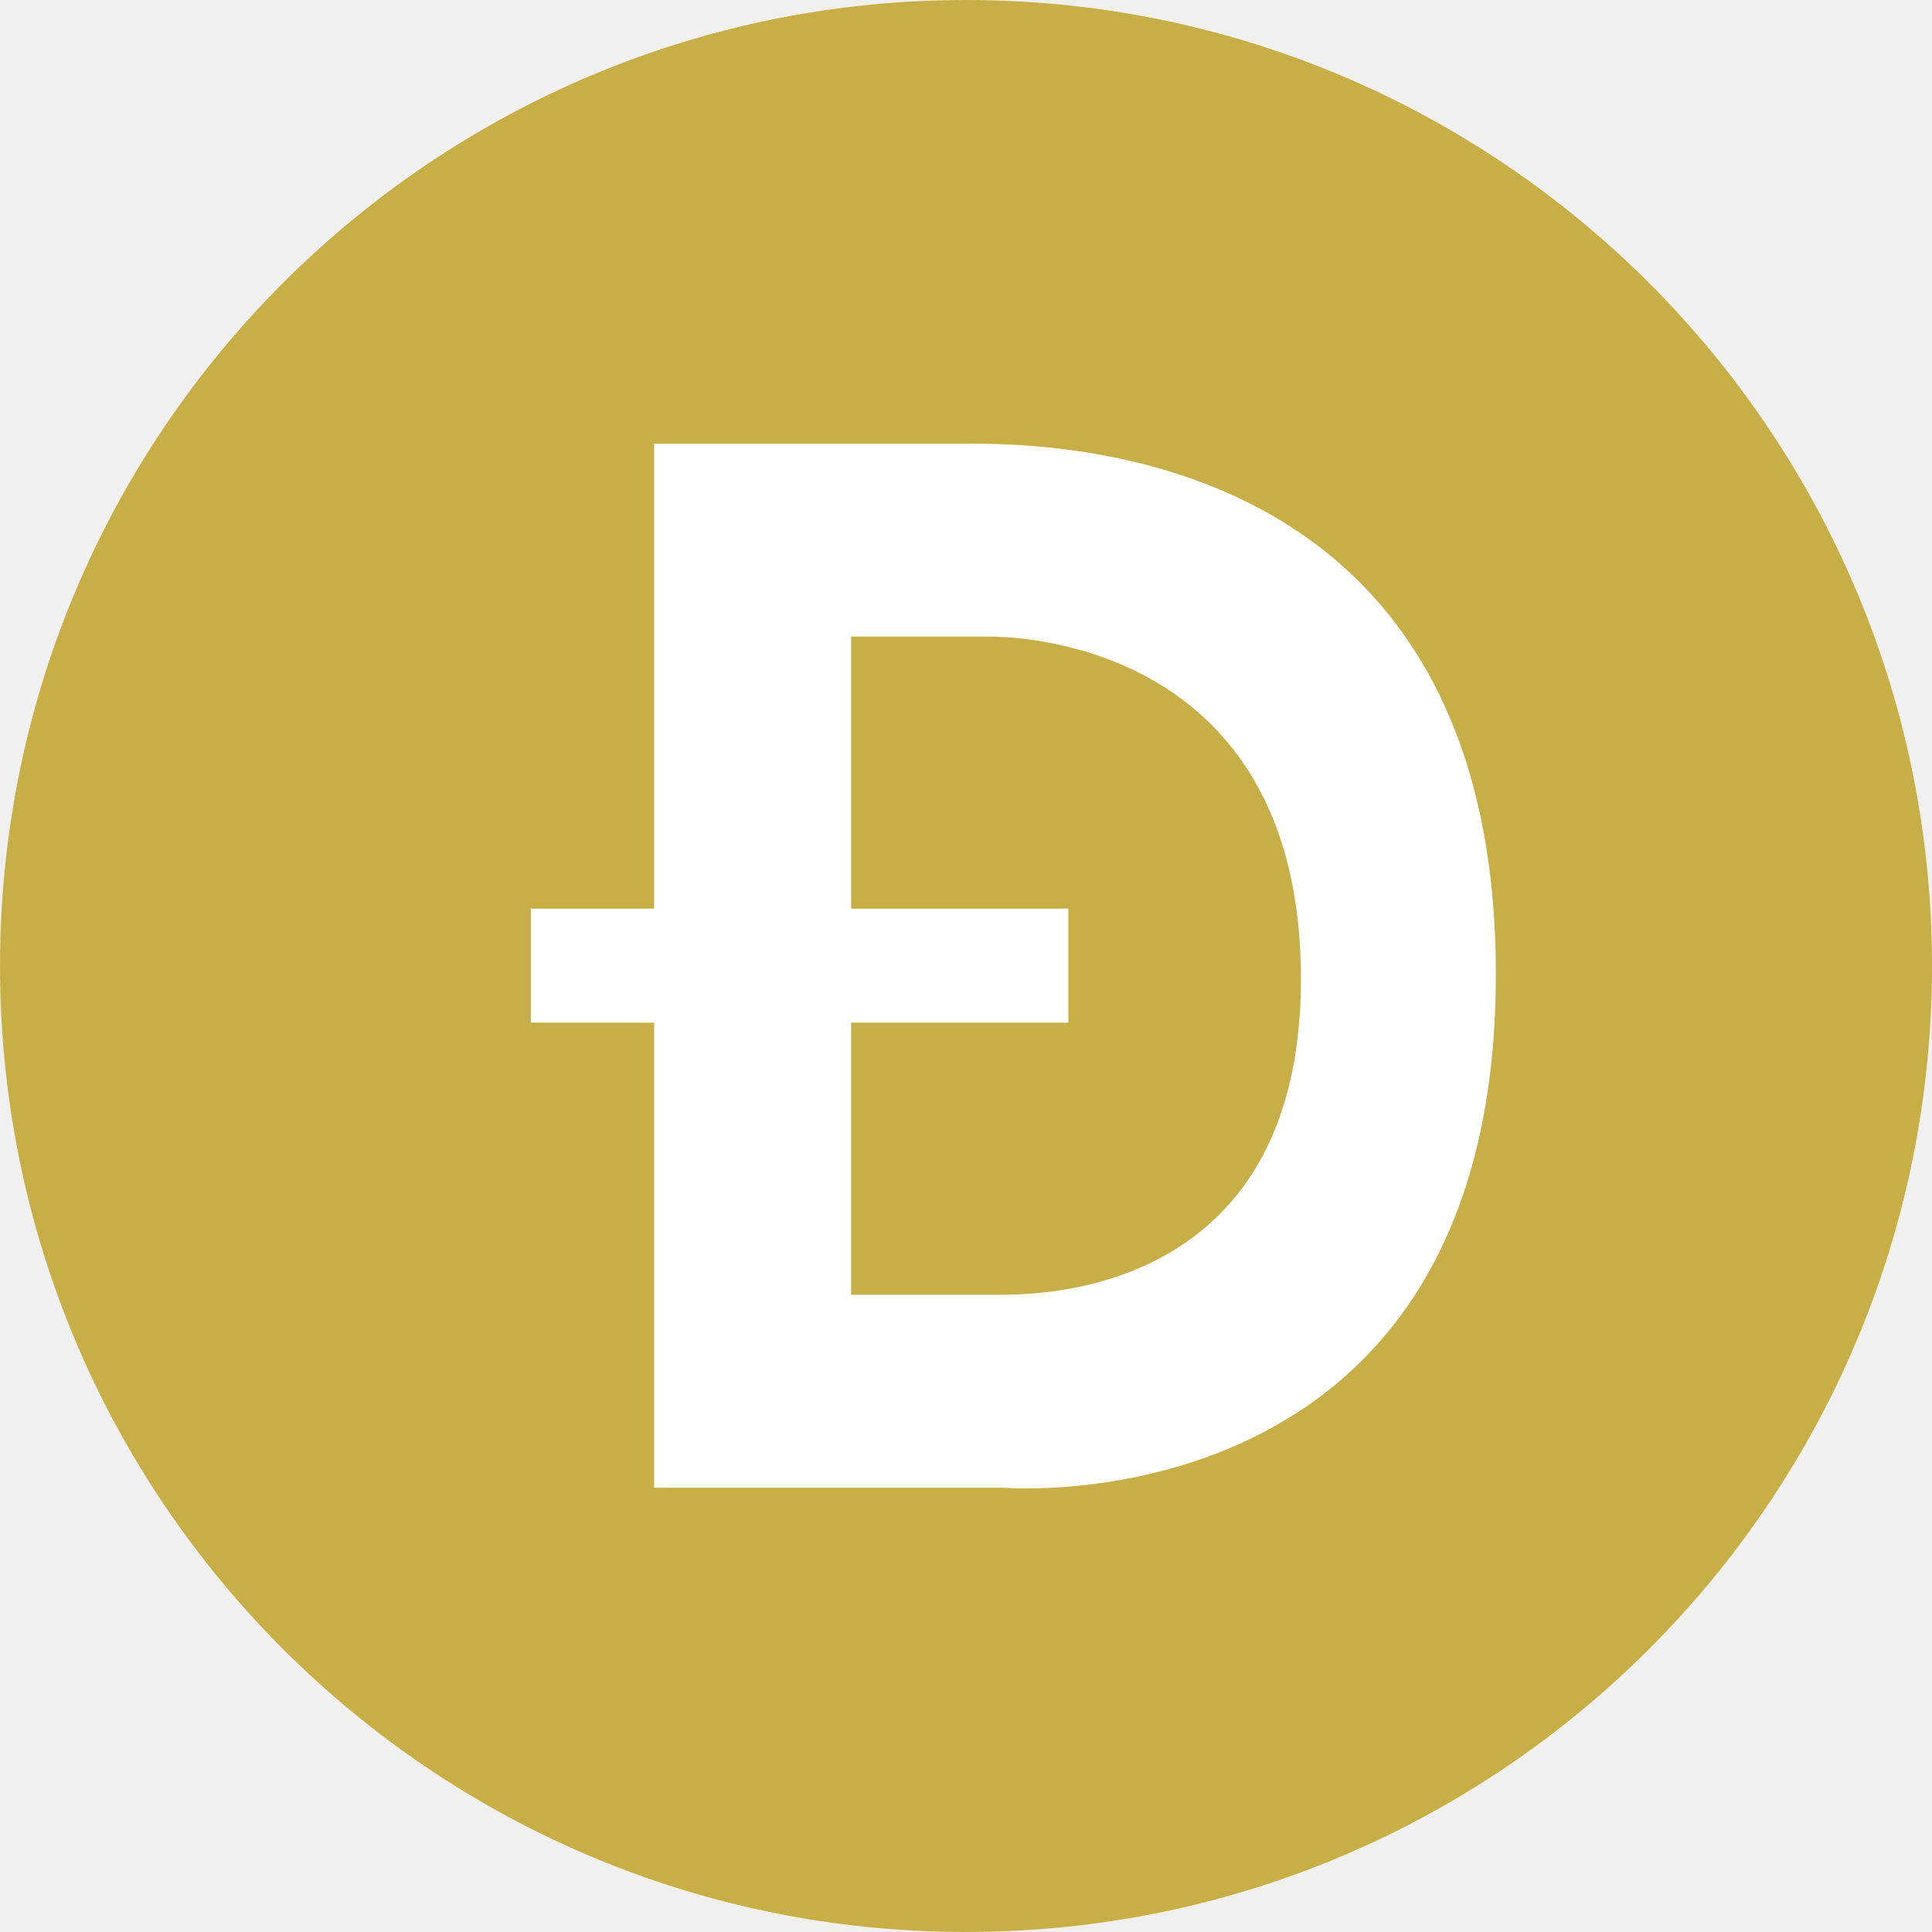
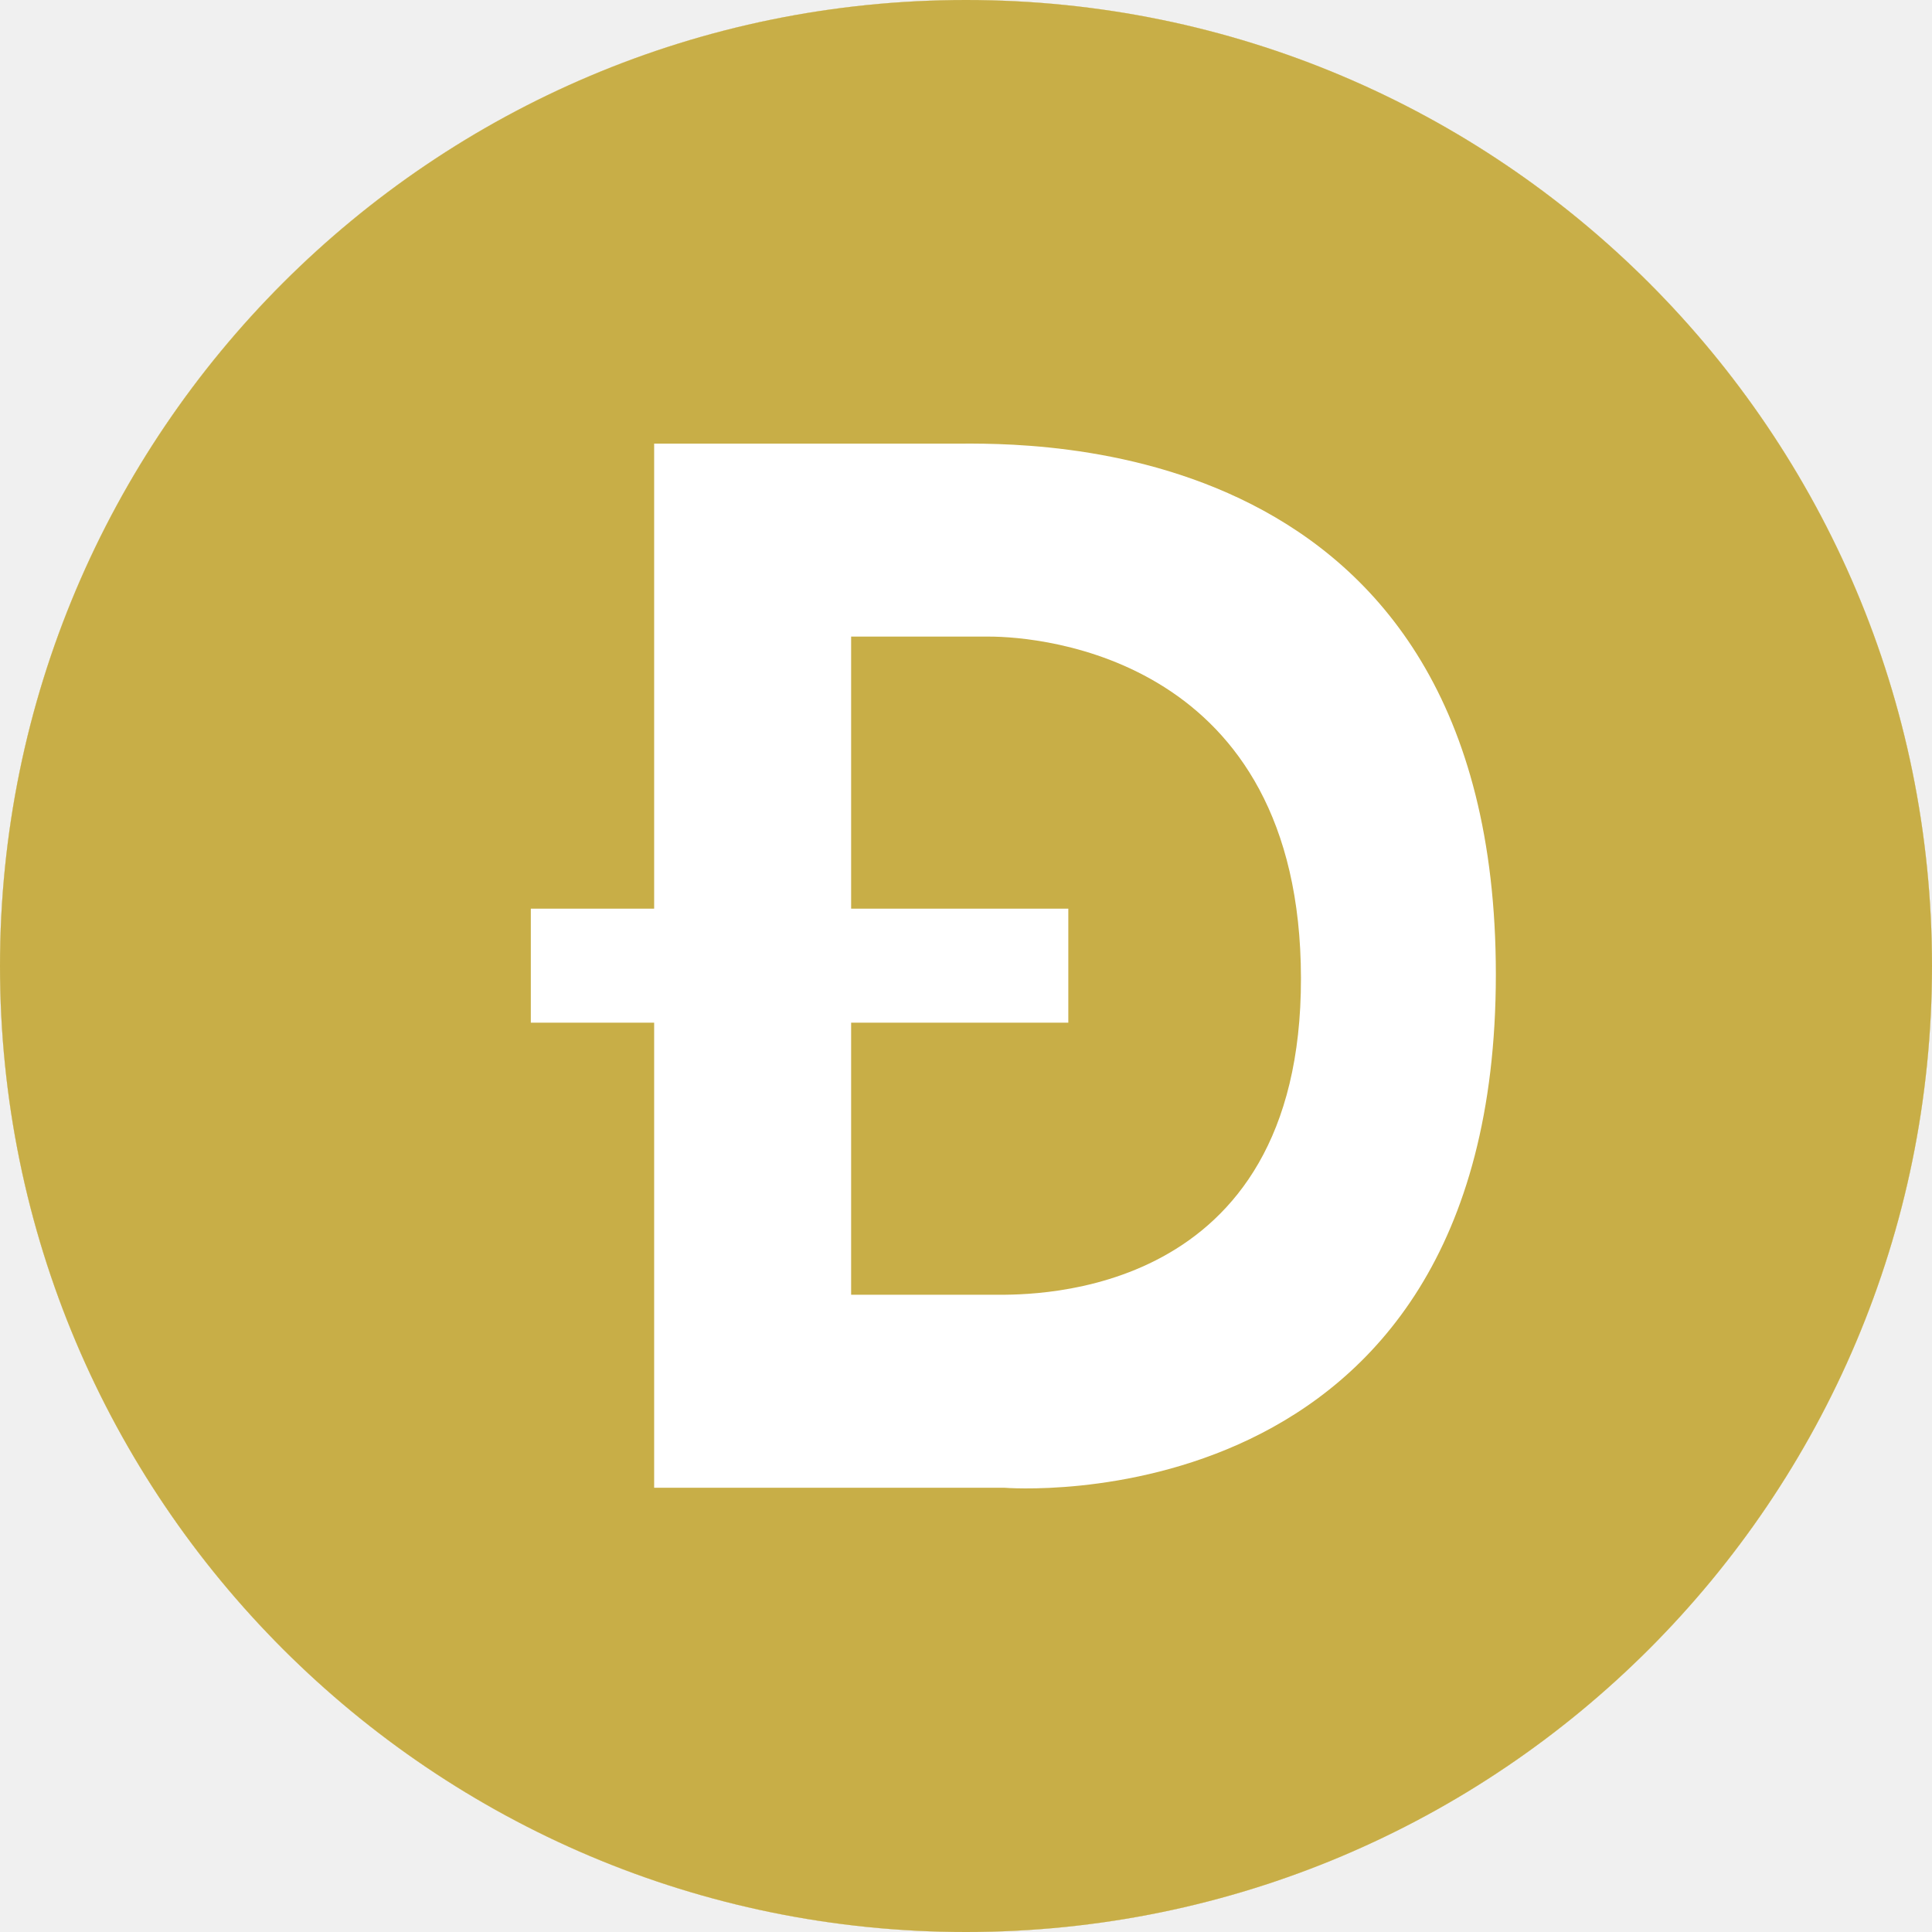
<svg xmlns="http://www.w3.org/2000/svg" width="24" height="24" fill="none" viewBox="0 0 24 24">
+   <circle cx="12" cy="12" r="12" fill="#C2A633" fill-opacity=".9" />
  <path fill="#fff" d="M12 24c6.627 0 12-5.373 12-12S18.627 0 12 0 0 5.373 0 12s5.373 12 12 12z" />
  <path fill="#C2A633" fill-opacity=".9" d="M12.288 7.908h-1.715v3.38h2.698v1.416h-2.698v3.38h1.799c.462 0 3.794.052 3.789-3.933-.005-3.985-3.232-4.243-3.873-4.243z" />
  <path fill="#C2A633" fill-opacity=".9" d="M12 0C5.373 0 0 5.373 0 12c0 6.628 5.373 12 12 12 6.628 0 12-5.372 12-12 0-6.627-5.372-12-12-12zm.472 18.481H8.126v-5.777H6.594v-1.416h1.532V5.511h3.73c.882 0 6.726-.184 6.726 6.593 0 6.89-6.11 6.377-6.11 6.377z" />
</svg>
